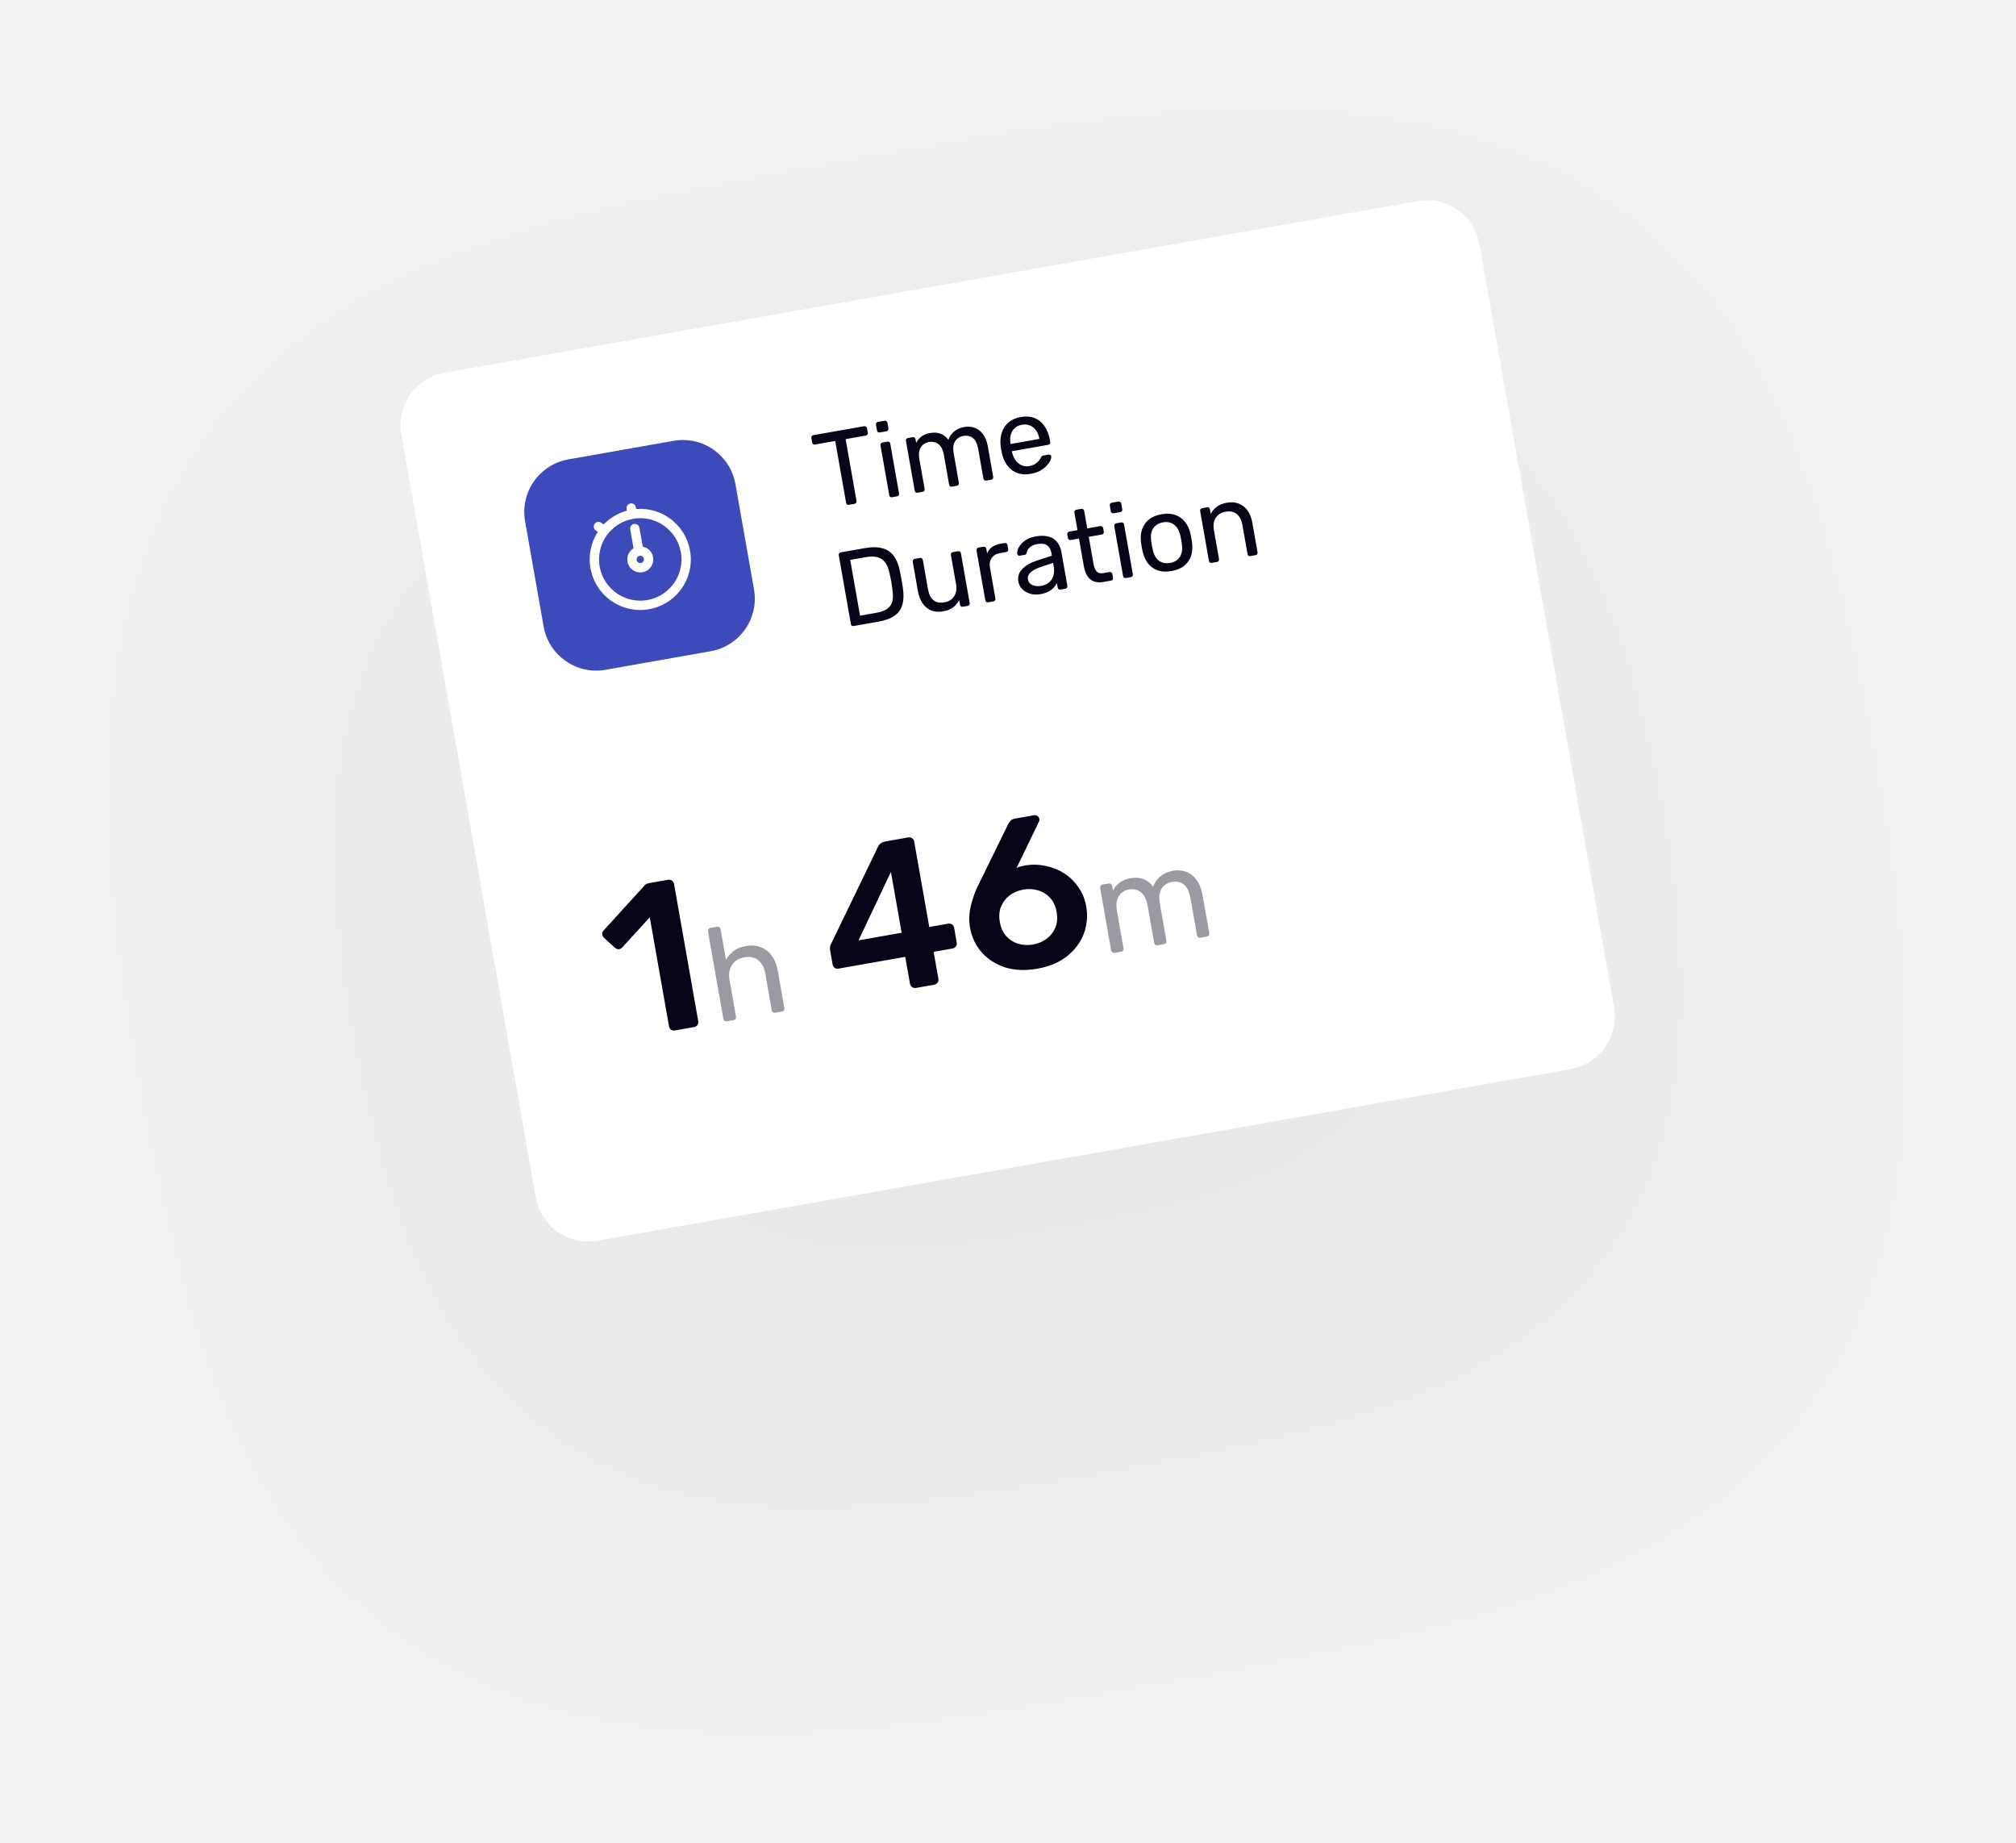
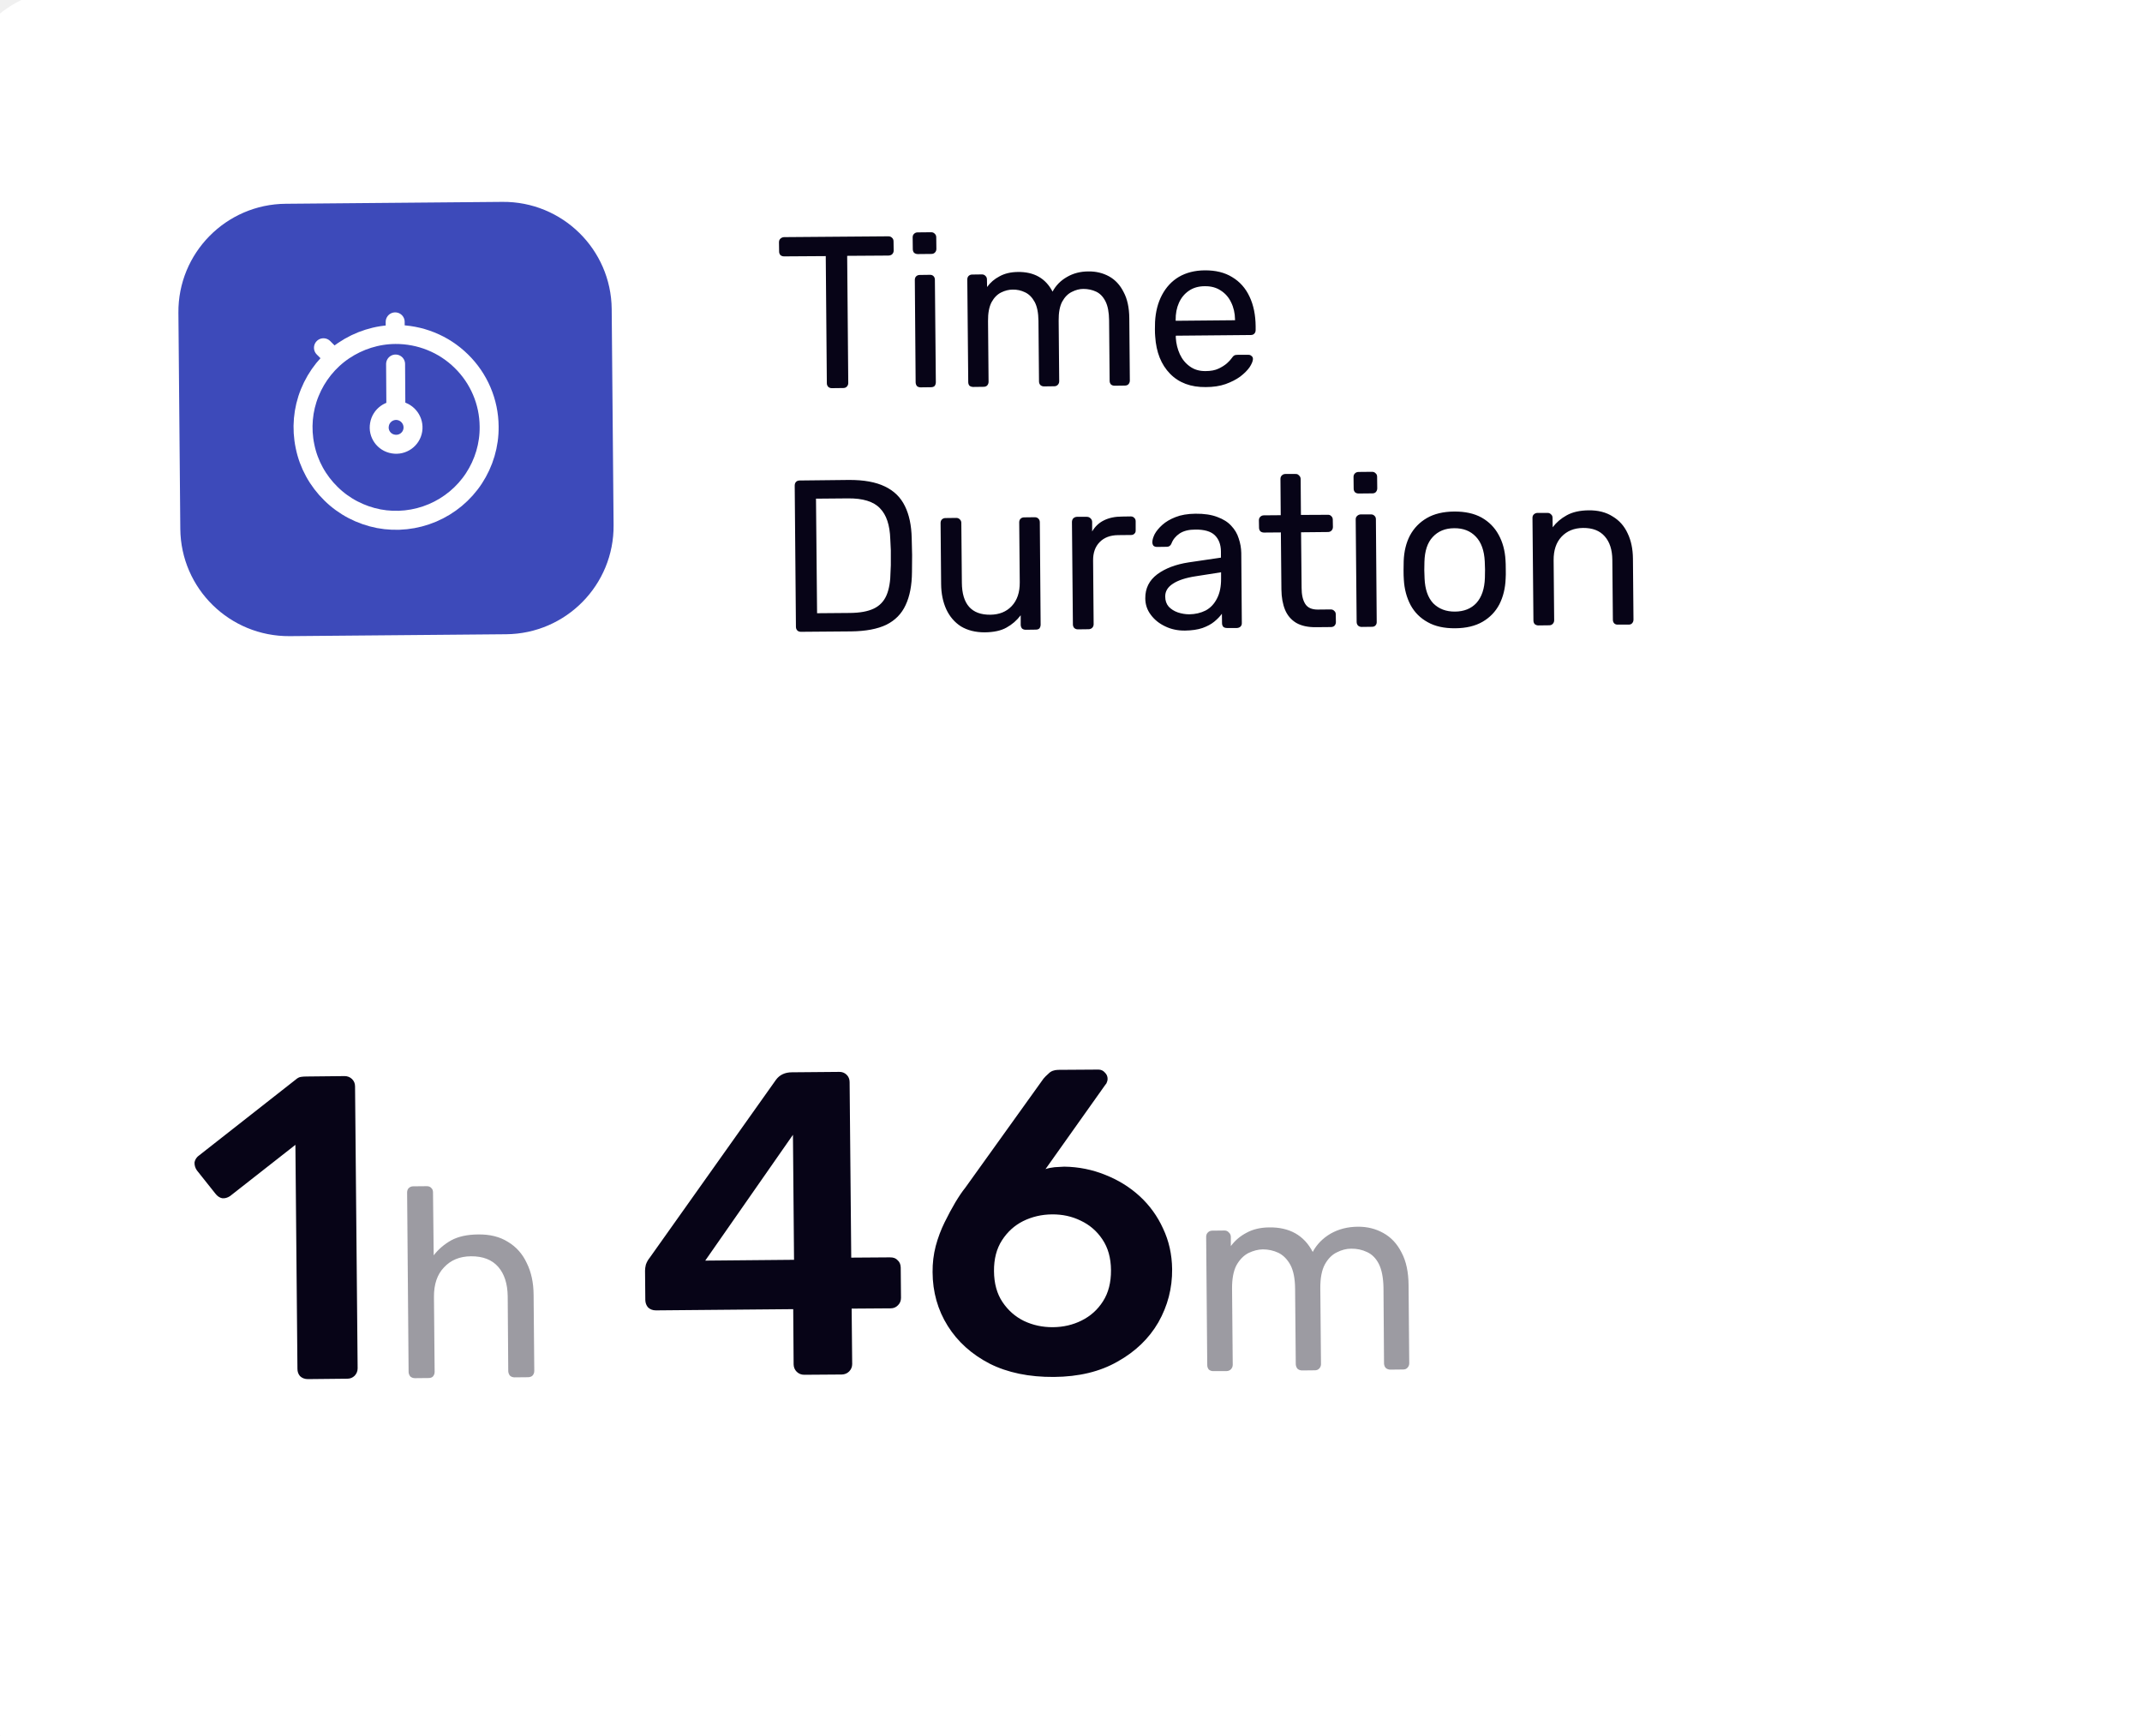
- <svg xmlns="http://www.w3.org/2000/svg" width="302" height="276" viewBox="0 0 302 276" fill="none">
-   <g filter="url(#filter0_d_1_776)">
-     <rect x="58.734" y="57.212" width="164" height="132" rx="8" transform="rotate(-10 58.7336 57.212)" fill="white" />
+ <svg xmlns="http://www.w3.org/2000/svg" version="1.2" viewBox="0 0 158 128" width="158" height="128">
+   <style>
+ 		.s0 { fill: #ffffff } 
+ 		.s1 { fill: #070417 } 
+ 		.s2 { opacity: .4;fill: #070417 } 
+ 		.s3 { fill: #3d4aba } 
+ 		.s4 { fill: none;stroke: #ffffff;stroke-linecap: round;stroke-linejoin: round;stroke-width: 1.4 } 
+ 		.s5 { fill: none;stroke: #ffffff;stroke-miterlimit:10;stroke-width: 1.4 } 
+ 	</style>
+   <g>
+     <path fill-rule="evenodd" class="s0" d="m4.96-0.78l147.81-1.3c4.41-0.03 8.02 3.5 8.06 7.91l1.01 115.6c0.04 4.4-3.5 8-7.91 8.04l-147.81 1.3c-4.41 0.04-8.02-3.5-8.06-7.9l-1.02-115.61c-0.03-4.4 3.51-8 7.92-8.04z" />
  </g>
-   <path d="M101.106 154.33C100.875 154.37 100.673 154.33 100.5 154.209C100.348 154.084 100.253 153.917 100.216 153.707L97.338 137.382L93.198 141.914C93.031 142.074 92.851 142.159 92.658 142.172C92.462 142.163 92.273 142.077 92.093 141.914L90.469 140.446C90.31 140.279 90.222 140.088 90.206 139.875C90.211 139.657 90.297 139.469 90.464 139.309L96.562 132.613C96.669 132.485 96.784 132.4 96.906 132.357C97.029 132.314 97.163 132.279 97.311 132.253L100.084 131.764C100.294 131.727 100.485 131.769 100.658 131.89C100.831 132.012 100.936 132.177 100.973 132.387L104.596 152.934C104.633 153.144 104.591 153.336 104.47 153.509C104.349 153.682 104.184 153.787 103.973 153.824L101.106 154.33ZM137.208 147.964C136.997 148.001 136.806 147.959 136.633 147.838C136.46 147.717 136.355 147.551 136.318 147.341L135.607 143.307L125.617 145.069C125.386 145.109 125.184 145.069 125.011 144.948C124.859 144.823 124.764 144.656 124.727 144.446L124.349 142.303C124.327 142.177 124.322 142.026 124.334 141.85C124.364 141.65 124.429 141.465 124.529 141.296L131.553 126.768C131.763 126.362 132.12 126.115 132.625 126.026L136.06 125.421C136.27 125.384 136.461 125.426 136.634 125.547C136.807 125.668 136.912 125.834 136.949 126.044L139.205 138.838L142.01 138.344C142.262 138.299 142.464 138.34 142.616 138.464C142.785 138.564 142.89 138.73 142.931 138.961L143.32 141.167C143.357 141.377 143.315 141.569 143.194 141.742C143.073 141.915 142.907 142.02 142.697 142.057L139.861 142.557L140.572 146.591C140.609 146.801 140.567 146.992 140.446 147.165C140.325 147.338 140.159 147.443 139.949 147.48L137.208 147.964ZM128.607 140.837L135.068 139.698L133.462 130.59L128.607 140.837ZM155.426 145.076C153.619 145.395 152.005 145.333 150.584 144.89C149.159 144.427 147.988 143.68 147.07 142.651C146.148 141.6 145.559 140.35 145.304 138.9C145.189 138.249 145.162 137.604 145.222 136.965C145.283 136.326 145.402 135.709 145.579 135.115C145.755 134.521 145.933 133.991 146.111 133.526C146.306 133.037 146.487 132.648 146.652 132.359L151.025 123.432C151.09 123.312 151.194 123.164 151.336 122.987C151.474 122.789 151.691 122.665 151.985 122.613L154.916 122.096C155.105 122.063 155.275 122.108 155.427 122.233C155.576 122.337 155.666 122.483 155.7 122.673C155.715 122.757 155.708 122.844 155.681 122.936C155.671 123.002 155.649 123.061 155.614 123.11L152.28 130.002C152.458 129.905 152.672 129.824 152.92 129.759C153.168 129.693 153.398 129.642 153.608 129.605C154.662 129.441 155.697 129.475 156.713 129.707C157.725 129.919 158.647 130.298 159.48 130.844C160.313 131.391 161.009 132.08 161.567 132.913C162.147 133.743 162.531 134.693 162.72 135.764C162.964 137.151 162.845 138.504 162.363 139.824C161.877 141.123 161.046 142.244 159.87 143.188C158.714 144.128 157.233 144.758 155.426 145.076ZM154.755 141.458C155.512 141.325 156.177 141.045 156.752 140.618C157.348 140.188 157.791 139.634 158.083 138.954C158.375 138.274 158.441 137.483 158.282 136.579C158.126 135.697 157.795 134.986 157.289 134.447C156.782 133.909 156.175 133.539 155.468 133.339C154.783 133.135 154.061 133.099 153.305 133.233C152.549 133.366 151.873 133.648 151.277 134.078C150.702 134.504 150.269 135.057 149.977 135.737C149.686 136.416 149.618 137.197 149.773 138.08C149.932 138.983 150.265 139.704 150.772 140.243C151.279 140.782 151.875 141.153 152.561 141.357C153.268 141.558 153.999 141.591 154.755 141.458Z" fill="#070417" />
-   <path d="M108.894 152.956C108.763 152.979 108.644 152.96 108.538 152.897C108.443 152.819 108.384 152.714 108.361 152.583L106.055 139.505C106.032 139.374 106.053 139.262 106.118 139.169C106.193 139.061 106.297 138.995 106.428 138.972L107.413 138.798C107.557 138.773 107.677 138.799 107.772 138.877C107.865 138.942 107.923 139.04 107.946 139.172L108.755 143.761C109.031 143.252 109.401 142.814 109.864 142.448C110.328 142.082 110.953 141.83 111.741 141.691C112.595 141.54 113.35 141.603 114.008 141.88C114.677 142.141 115.222 142.58 115.642 143.196C116.073 143.797 116.366 144.538 116.521 145.417L117.5 150.972C117.523 151.103 117.504 151.222 117.441 151.327C117.376 151.42 117.271 151.479 117.127 151.505L116.142 151.678C116.011 151.701 115.892 151.682 115.787 151.619C115.692 151.541 115.633 151.436 115.609 151.305L114.647 145.849C114.485 144.93 114.136 144.254 113.599 143.82C113.06 143.374 112.357 143.227 111.491 143.38C110.676 143.523 110.066 143.902 109.66 144.515C109.251 145.115 109.128 145.875 109.29 146.794L110.252 152.25C110.275 152.381 110.255 152.5 110.193 152.605C110.128 152.698 110.023 152.757 109.879 152.783L108.894 152.956ZM166.986 142.713C166.854 142.736 166.736 142.717 166.63 142.654C166.535 142.576 166.476 142.471 166.453 142.34L164.807 133.004C164.783 132.873 164.804 132.761 164.869 132.668C164.945 132.56 165.048 132.494 165.18 132.471L166.066 132.315C166.197 132.292 166.311 132.319 166.406 132.397C166.511 132.46 166.576 132.557 166.599 132.688L166.721 133.377C166.951 132.917 167.275 132.528 167.693 132.211C168.108 131.88 168.638 131.658 169.281 131.545C170.763 131.27 171.92 131.689 172.752 132.801C172.957 132.197 173.319 131.679 173.839 131.249C174.359 130.819 174.987 130.539 175.722 130.409C176.405 130.289 177.05 130.338 177.657 130.555C178.277 130.771 178.801 131.173 179.23 131.761C179.669 132.333 179.973 133.098 180.142 134.057L181.146 139.749C181.169 139.881 181.143 140 181.067 140.108C181.002 140.201 180.904 140.259 180.773 140.282L179.847 140.445C179.716 140.468 179.597 140.449 179.492 140.386C179.397 140.308 179.338 140.204 179.314 140.072L178.342 134.557C178.212 133.822 178.005 133.263 177.721 132.88C177.437 132.496 177.103 132.251 176.718 132.143C176.333 132.034 175.931 132.017 175.511 132.091C175.169 132.152 174.836 132.298 174.512 132.532C174.188 132.765 173.944 133.112 173.782 133.574C173.633 134.034 173.623 134.631 173.753 135.366L174.725 140.881C174.748 141.013 174.722 141.132 174.646 141.241C174.581 141.333 174.483 141.391 174.352 141.414L173.426 141.578C173.295 141.601 173.176 141.581 173.071 141.518C172.976 141.44 172.917 141.336 172.893 141.204L171.921 135.689C171.791 134.954 171.578 134.396 171.281 134.015C170.983 133.634 170.642 133.39 170.258 133.282C169.873 133.174 169.484 133.154 169.09 133.224C168.748 133.284 168.416 133.431 168.091 133.664C167.767 133.897 167.523 134.244 167.361 134.706C167.212 135.166 167.201 135.757 167.328 136.479L168.304 142.014C168.327 142.145 168.301 142.265 168.225 142.373C168.161 142.465 168.062 142.523 167.931 142.546L166.986 142.713Z" fill="#070417" fill-opacity="0.4" />
-   <path d="M127.176 75.607C127.071 75.625 126.976 75.609 126.891 75.559C126.815 75.497 126.768 75.413 126.749 75.308L125.116 66.043L122.09 66.576C121.985 66.595 121.89 66.579 121.806 66.529C121.73 66.467 121.682 66.383 121.664 66.278L121.547 65.616C121.527 65.501 121.543 65.406 121.595 65.332C121.655 65.245 121.738 65.193 121.843 65.174L129.438 63.835C129.553 63.815 129.649 63.836 129.725 63.898C129.81 63.948 129.862 64.031 129.883 64.146L129.999 64.808C130.018 64.913 129.997 65.009 129.936 65.096C129.884 65.17 129.801 65.217 129.685 65.237L126.676 65.768L128.309 75.033C128.328 75.138 128.307 75.234 128.246 75.32C128.194 75.394 128.111 75.442 127.995 75.462L127.176 75.607ZM133.639 74.467C133.534 74.486 133.439 74.47 133.354 74.42C133.278 74.357 133.231 74.274 133.212 74.168L131.895 66.7C131.877 66.595 131.894 66.505 131.945 66.431C132.006 66.344 132.089 66.292 132.194 66.273L132.95 66.14C133.055 66.121 133.146 66.144 133.222 66.206C133.296 66.258 133.342 66.336 133.361 66.441L134.678 73.91C134.696 74.015 134.68 74.11 134.63 74.195C134.579 74.269 134.5 74.315 134.395 74.334L133.639 74.467ZM131.798 64.767C131.693 64.786 131.598 64.77 131.514 64.72C131.438 64.657 131.391 64.574 131.372 64.469L131.222 63.618C131.203 63.513 131.22 63.423 131.272 63.349C131.333 63.263 131.415 63.21 131.521 63.191L132.513 63.017C132.618 62.998 132.709 63.02 132.785 63.082C132.869 63.132 132.921 63.21 132.94 63.315L133.09 64.166C133.108 64.271 133.087 64.367 133.026 64.453C132.975 64.527 132.896 64.574 132.791 64.592L131.798 64.767ZM137.455 73.794C137.35 73.813 137.255 73.797 137.17 73.747C137.094 73.684 137.047 73.601 137.028 73.496L135.712 66.027C135.693 65.922 135.71 65.832 135.762 65.758C135.822 65.672 135.905 65.619 136.01 65.6L136.719 65.475C136.824 65.457 136.915 65.479 136.991 65.541C137.075 65.591 137.127 65.669 137.145 65.774L137.243 66.326C137.427 65.957 137.686 65.646 138.02 65.392C138.353 65.128 138.776 64.95 139.291 64.859C140.476 64.64 141.402 64.975 142.068 65.865C142.232 65.381 142.522 64.967 142.937 64.623C143.353 64.279 143.855 64.055 144.444 63.951C144.99 63.855 145.506 63.894 145.992 64.068C146.488 64.24 146.907 64.562 147.25 65.032C147.602 65.49 147.845 66.102 147.98 66.869L148.783 71.423C148.802 71.528 148.781 71.624 148.72 71.71C148.668 71.784 148.59 71.831 148.485 71.849L147.744 71.98C147.639 71.998 147.544 71.983 147.46 71.933C147.384 71.87 147.336 71.786 147.318 71.681L146.54 67.269C146.436 66.681 146.271 66.234 146.043 65.927C145.816 65.621 145.548 65.424 145.241 65.338C144.933 65.251 144.611 65.237 144.275 65.297C144.002 65.345 143.735 65.462 143.476 65.649C143.216 65.835 143.022 66.113 142.892 66.483C142.773 66.851 142.765 67.329 142.868 67.917L143.646 72.329C143.665 72.434 143.644 72.529 143.583 72.616C143.531 72.69 143.453 72.737 143.348 72.755L142.607 72.886C142.502 72.904 142.407 72.888 142.323 72.838C142.247 72.776 142.2 72.692 142.181 72.587L141.403 68.175C141.299 67.587 141.129 67.14 140.891 66.836C140.653 66.531 140.38 66.335 140.072 66.249C139.765 66.162 139.453 66.147 139.138 66.203C138.865 66.251 138.599 66.368 138.339 66.555C138.08 66.741 137.885 67.019 137.755 67.389C137.636 67.756 137.627 68.229 137.729 68.807L138.51 73.234C138.528 73.34 138.507 73.435 138.447 73.522C138.395 73.596 138.316 73.642 138.211 73.661L137.455 73.794ZM154.385 70.971C153.303 71.162 152.383 70.983 151.625 70.434C150.866 69.875 150.353 69.023 150.086 67.879C150.052 67.744 150.016 67.572 149.979 67.362C149.94 67.141 149.914 66.962 149.9 66.823C149.811 66.07 149.869 65.388 150.076 64.778C150.28 64.157 150.618 63.648 151.09 63.25C151.572 62.851 152.17 62.589 152.884 62.463C153.683 62.322 154.379 62.372 154.974 62.614C155.58 62.854 156.079 63.259 156.472 63.828C156.865 64.398 157.134 65.098 157.281 65.928L157.328 66.196C157.348 66.311 157.327 66.407 157.265 66.483C157.213 66.557 157.135 66.603 157.03 66.622L151.578 67.583C151.579 67.594 151.583 67.615 151.589 67.646C151.594 67.678 151.599 67.704 151.603 67.725C151.7 68.152 151.865 68.54 152.1 68.888C152.333 69.227 152.627 69.483 152.983 69.659C153.339 69.834 153.738 69.883 154.179 69.805C154.557 69.739 154.862 69.625 155.094 69.465C155.326 69.305 155.508 69.143 155.642 68.979C155.773 68.804 155.859 68.675 155.898 68.592C155.969 68.439 156.029 68.347 156.077 68.317C156.124 68.276 156.206 68.246 156.321 68.225L157.077 68.092C157.183 68.073 157.272 68.09 157.346 68.142C157.429 68.182 157.474 68.255 157.482 68.362C157.5 68.521 157.45 68.73 157.333 68.989C157.215 69.238 157.028 69.498 156.772 69.771C156.517 70.043 156.192 70.29 155.798 70.511C155.402 70.722 154.931 70.875 154.385 70.971ZM151.386 66.496L155.703 65.735L155.695 65.688C155.612 65.215 155.448 64.811 155.205 64.474C154.972 64.136 154.674 63.891 154.311 63.738C153.947 63.575 153.539 63.533 153.087 63.613C152.635 63.693 152.266 63.871 151.979 64.149C151.701 64.415 151.511 64.747 151.407 65.144C151.304 65.541 151.294 65.976 151.378 66.449L151.386 66.496ZM127.89 93.758C127.775 93.779 127.68 93.763 127.606 93.711C127.53 93.648 127.483 93.565 127.464 93.46L125.65 83.171C125.63 83.055 125.645 82.96 125.697 82.886C125.747 82.801 125.83 82.749 125.946 82.728L129.522 82.098C130.604 81.907 131.505 81.916 132.224 82.125C132.943 82.334 133.512 82.732 133.929 83.319C134.345 83.896 134.64 84.645 134.813 85.568C134.907 86.038 134.986 86.453 135.049 86.81C135.112 87.167 135.179 87.578 135.25 88.041C135.399 89.012 135.378 89.844 135.186 90.538C135.003 91.221 134.614 91.777 134.018 92.207C133.431 92.624 132.607 92.927 131.546 93.114L127.89 93.758ZM128.836 92.21L131.231 91.788C131.956 91.66 132.516 91.459 132.912 91.183C133.307 90.908 133.56 90.533 133.672 90.058C133.794 89.582 133.796 88.98 133.679 88.254C133.644 87.935 133.606 87.66 133.566 87.429C133.523 87.187 133.481 86.951 133.441 86.72C133.398 86.478 133.339 86.207 133.265 85.906C133.064 84.891 132.69 84.182 132.142 83.78C131.593 83.368 130.772 83.258 129.68 83.451L127.364 83.859L128.836 92.21ZM141.272 91.561C140.599 91.68 140.001 91.634 139.476 91.423C138.96 91.2 138.534 90.842 138.198 90.349C137.862 89.855 137.633 89.262 137.511 88.569L136.727 84.125C136.709 84.02 136.725 83.931 136.777 83.857C136.838 83.77 136.921 83.718 137.026 83.699L137.814 83.56C137.919 83.542 138.009 83.564 138.085 83.626C138.17 83.676 138.221 83.754 138.24 83.859L139.01 88.223C139.286 89.789 140.106 90.451 141.472 90.21C142.123 90.095 142.607 89.799 142.923 89.32C143.249 88.83 143.346 88.217 143.217 87.481L142.447 83.117C142.428 83.012 142.445 82.922 142.497 82.848C142.558 82.762 142.64 82.709 142.746 82.691L143.518 82.554C143.633 82.534 143.729 82.555 143.805 82.618C143.879 82.669 143.925 82.748 143.944 82.853L145.261 90.322C145.279 90.427 145.264 90.522 145.214 90.606C145.162 90.68 145.078 90.728 144.962 90.748L144.238 90.876C144.132 90.894 144.038 90.879 143.953 90.829C143.877 90.766 143.83 90.682 143.811 90.577L143.689 89.884C143.47 90.302 143.175 90.657 142.805 90.95C142.444 91.241 141.933 91.445 141.272 91.561ZM148.028 90.207C147.923 90.226 147.828 90.21 147.744 90.16C147.668 90.098 147.62 90.014 147.602 89.909L146.288 82.456C146.269 82.351 146.285 82.256 146.335 82.171C146.395 82.085 146.478 82.032 146.583 82.014L147.308 81.886C147.413 81.868 147.509 81.889 147.595 81.949C147.682 82.01 147.734 82.093 147.753 82.198L147.875 82.891C148.022 82.497 148.264 82.178 148.6 81.934C148.936 81.691 149.362 81.524 149.877 81.433L150.507 81.322C150.612 81.303 150.702 81.326 150.778 81.388C150.852 81.44 150.899 81.518 150.917 81.623L151.031 82.269C151.05 82.374 151.033 82.464 150.981 82.538C150.929 82.612 150.851 82.659 150.746 82.677L149.8 82.844C149.233 82.944 148.816 83.191 148.55 83.584C148.282 83.967 148.198 84.442 148.298 85.01L149.114 89.642C149.133 89.747 149.112 89.843 149.051 89.93C148.989 90.005 148.905 90.053 148.8 90.071L148.028 90.207ZM155.841 88.992C155.316 89.085 154.819 89.064 154.351 88.93C153.884 88.796 153.487 88.573 153.161 88.263C152.836 87.952 152.633 87.57 152.554 87.119C152.426 86.394 152.618 85.764 153.13 85.23C153.643 84.695 154.359 84.277 155.281 83.973L157.57 83.228L157.49 82.772C157.401 82.267 157.184 81.899 156.84 81.668C156.506 81.434 156.014 81.374 155.363 81.489C154.89 81.573 154.523 81.735 154.262 81.976C154.012 82.215 153.855 82.492 153.792 82.806C153.756 82.975 153.66 83.073 153.502 83.101L152.793 83.226C152.678 83.246 152.583 83.231 152.509 83.179C152.443 83.114 152.402 83.035 152.385 82.94C152.358 82.783 152.381 82.578 152.456 82.327C152.541 82.073 152.691 81.814 152.904 81.549C153.117 81.284 153.405 81.044 153.768 80.828C154.139 80.6 154.608 80.436 155.176 80.336C155.806 80.225 156.351 80.216 156.812 80.308C157.27 80.389 157.644 80.546 157.934 80.776C158.234 81.005 158.467 81.283 158.634 81.611C158.81 81.938 158.93 82.279 158.993 82.636L159.893 87.742C159.912 87.847 159.891 87.942 159.83 88.029C159.778 88.103 159.7 88.149 159.595 88.168L158.87 88.296C158.754 88.316 158.66 88.3 158.585 88.248C158.509 88.186 158.462 88.102 158.444 87.997L158.324 87.32C158.221 87.533 158.07 87.754 157.873 87.984C157.673 88.204 157.411 88.407 157.087 88.594C156.76 88.771 156.345 88.903 155.841 88.992ZM155.963 87.752C156.394 87.676 156.772 87.517 157.098 87.276C157.422 87.024 157.649 86.686 157.78 86.262C157.922 85.836 157.941 85.329 157.837 84.741L157.759 84.3L155.979 84.89C155.251 85.127 154.721 85.404 154.387 85.723C154.052 86.031 153.917 86.375 153.984 86.753C154.036 87.047 154.163 87.279 154.366 87.449C154.578 87.606 154.824 87.709 155.103 87.758C155.393 87.804 155.68 87.802 155.963 87.752ZM165.344 87.154C164.756 87.258 164.258 87.232 163.852 87.076C163.443 86.91 163.119 86.637 162.879 86.257C162.637 85.866 162.465 85.387 162.365 84.82L161.632 80.66L160.403 80.877C160.298 80.895 160.203 80.88 160.118 80.829C160.042 80.767 159.995 80.683 159.977 80.578L159.882 80.043C159.864 79.938 159.88 79.848 159.932 79.774C159.993 79.687 160.076 79.635 160.181 79.616L161.41 79.4L160.946 76.768C160.927 76.663 160.944 76.573 160.996 76.499C161.056 76.413 161.139 76.36 161.244 76.342L161.985 76.211C162.09 76.193 162.18 76.215 162.256 76.277C162.341 76.327 162.393 76.405 162.411 76.51L162.875 79.141L164.829 78.797C164.934 78.778 165.025 78.8 165.101 78.862C165.185 78.913 165.237 78.99 165.255 79.095L165.35 79.631C165.368 79.736 165.347 79.832 165.287 79.918C165.235 79.992 165.156 80.039 165.051 80.057L163.097 80.402L163.811 84.451C163.898 84.945 164.051 85.319 164.269 85.573C164.487 85.827 164.812 85.916 165.242 85.84L166.203 85.67C166.309 85.652 166.399 85.674 166.475 85.736C166.56 85.786 166.611 85.864 166.63 85.969L166.73 86.536C166.748 86.641 166.727 86.737 166.667 86.823C166.615 86.898 166.536 86.944 166.431 86.963L165.344 87.154ZM168.663 86.569C168.558 86.588 168.463 86.572 168.378 86.522C168.302 86.459 168.255 86.376 168.237 86.27L166.92 78.802C166.901 78.697 166.918 78.607 166.97 78.533C167.03 78.446 167.113 78.394 167.218 78.375L167.974 78.242C168.079 78.224 168.17 78.246 168.246 78.308C168.32 78.36 168.366 78.438 168.385 78.543L169.702 86.012C169.72 86.117 169.705 86.212 169.655 86.297C169.603 86.371 169.524 86.417 169.419 86.436L168.663 86.569ZM166.823 76.869C166.718 76.888 166.623 76.872 166.538 76.822C166.462 76.76 166.415 76.676 166.396 76.571L166.246 75.72C166.228 75.615 166.244 75.525 166.296 75.451C166.357 75.365 166.44 75.312 166.545 75.293L167.537 75.118C167.642 75.1 167.733 75.122 167.809 75.184C167.894 75.234 167.945 75.312 167.964 75.417L168.114 76.268C168.132 76.373 168.111 76.469 168.051 76.555C167.999 76.629 167.92 76.676 167.815 76.694L166.823 76.869ZM175.501 85.526C174.702 85.667 174.008 85.632 173.419 85.422C172.829 85.212 172.346 84.864 171.968 84.378C171.588 83.882 171.321 83.29 171.167 82.602C171.125 82.425 171.08 82.2 171.032 81.927C170.982 81.644 170.947 81.417 170.928 81.247C170.835 80.537 170.884 79.89 171.073 79.304C171.273 78.716 171.613 78.223 172.095 77.824C172.577 77.425 173.212 77.156 174 77.017C174.788 76.878 175.477 76.914 176.066 77.124C176.656 77.334 177.139 77.682 177.518 78.168C177.906 78.652 178.178 79.243 178.334 79.941C178.374 80.107 178.419 80.332 178.469 80.616C178.517 80.889 178.552 81.116 178.573 81.296C178.664 81.995 178.615 82.642 178.428 83.239C178.239 83.825 177.903 84.317 177.421 84.716C176.939 85.115 176.299 85.385 175.501 85.526ZM175.287 84.312C175.938 84.198 176.422 83.901 176.738 83.423C177.053 82.934 177.155 82.288 177.046 81.484C177.029 81.325 176.999 81.124 176.956 80.882C176.914 80.641 176.873 80.442 176.835 80.287C176.663 79.494 176.346 78.927 175.885 78.585C175.423 78.234 174.865 78.115 174.214 78.23C173.563 78.345 173.075 78.648 172.75 79.138C172.433 79.617 172.335 80.257 172.455 81.059C172.472 81.218 172.502 81.419 172.544 81.66C172.587 81.902 172.628 82.101 172.666 82.256C172.828 83.051 173.14 83.624 173.603 83.976C174.074 84.315 174.635 84.427 175.287 84.312ZM181.527 84.301C181.422 84.319 181.327 84.303 181.242 84.253C181.166 84.191 181.119 84.107 181.101 84.002L179.784 76.533C179.765 76.428 179.782 76.339 179.834 76.265C179.894 76.178 179.977 76.126 180.082 76.107L180.823 75.977C180.928 75.958 181.018 75.98 181.094 76.042C181.179 76.092 181.231 76.17 181.249 76.275L181.371 76.968C181.581 76.563 181.872 76.214 182.243 75.921C182.622 75.616 183.137 75.406 183.789 75.291C184.472 75.171 185.076 75.221 185.603 75.442C186.138 75.651 186.573 76.002 186.909 76.496C187.244 76.978 187.473 77.571 187.597 78.275L188.38 82.719C188.399 82.824 188.383 82.918 188.333 83.003C188.281 83.077 188.203 83.124 188.098 83.142L187.31 83.281C187.205 83.3 187.11 83.284 187.025 83.234C186.949 83.171 186.902 83.088 186.883 82.983L186.114 78.618C185.984 77.882 185.705 77.341 185.275 76.995C184.844 76.638 184.282 76.52 183.588 76.642C182.937 76.757 182.449 77.06 182.124 77.55C181.807 78.029 181.714 78.635 181.844 79.371L182.613 83.736C182.632 83.841 182.611 83.936 182.55 84.023C182.498 84.097 182.42 84.143 182.315 84.162L181.527 84.301Z" fill="#070417" />
-   <rect x="77.269" y="70.191" width="32" height="32" rx="8" transform="rotate(-10 77.2689 70.1905)" fill="#3D4ABA" />
-   <path d="M95.641 82.246L95.099 79.168" stroke="white" stroke-width="1.4" stroke-linecap="round" stroke-linejoin="round" />
-   <path d="M94.665 76.706L94.556 76.091" stroke="white" stroke-width="1.4" stroke-linecap="round" stroke-linejoin="round" />
-   <path d="M90.193 79.24L89.65 78.86" stroke="white" stroke-width="1.4" stroke-linecap="round" stroke-linejoin="round" />
-   <path d="M96.13 85.016C96.81 84.896 97.264 84.247 97.144 83.567C97.024 82.888 96.376 82.434 95.696 82.554C95.016 82.674 94.562 83.322 94.682 84.002C94.802 84.681 95.45 85.135 96.13 85.016Z" stroke="white" stroke-width="1.4" stroke-miterlimit="10" />
-   <path d="M94.719 77.014C93.38 77.25 92.141 77.878 91.159 78.818C90.176 79.759 89.495 80.969 89.201 82.297C88.906 83.624 89.012 85.009 89.505 86.276C89.998 87.544 90.856 88.636 91.969 89.416C93.083 90.196 94.403 90.628 95.763 90.658C97.122 90.688 98.46 90.314 99.607 89.583C100.753 88.852 101.658 87.798 102.205 86.553C102.753 85.309 102.919 83.93 102.683 82.591C102.367 80.795 101.35 79.199 99.856 78.153C98.362 77.107 96.514 76.697 94.719 77.014Z" stroke="white" stroke-width="1.4" stroke-miterlimit="10" />
-   <defs>
-     <filter id="filter0_d_1_776" x="0" y="0" width="301.897" height="275.94" filterUnits="userSpaceOnUse" color-interpolation-filters="sRGB">
-       <feFlood flood-opacity="0" result="BackgroundImageFix" />
-       <feColorMatrix in="SourceAlpha" type="matrix" values="0 0 0 0 0 0 0 0 0 0 0 0 0 0 0 0 0 0 127 0" result="hardAlpha" />
-       <feOffset dy="30" />
-       <feGaussianBlur stdDeviation="30" />
-       <feColorMatrix type="matrix" values="0 0 0 0 0.124 0 0 0 0 0.219 0 0 0 0 0.333 0 0 0 0.05 0" />
-       <feBlend mode="normal" in2="BackgroundImageFix" result="effect1_dropShadow_1_776" />
-       <feBlend mode="normal" in="SourceGraphic" in2="effect1_dropShadow_1_776" result="shape" />
-     </filter>
-   </defs>
+   <path class="s1" d="m22.71 101.72q-0.35 0-0.58-0.22-0.19-0.22-0.19-0.54l-0.15-16.52-4.82 3.78q-0.29 0.19-0.58 0.16-0.29-0.06-0.51-0.35l-1.36-1.71q-0.19-0.28-0.17-0.6 0.07-0.32 0.35-0.51l7.11-5.58q0.19-0.17 0.38-0.2 0.19-0.03 0.42-0.03l2.81-0.03q0.32 0 0.55 0.22 0.22 0.22 0.22 0.54l0.19 20.79q0 0.32-0.22 0.55-0.22 0.22-0.54 0.22zm36.61-0.32q-0.32 0-0.55-0.22-0.22-0.22-0.23-0.54l-0.03-4.08-10.13 0.09q-0.35 0-0.58-0.22-0.19-0.22-0.2-0.54l-0.02-2.17q0-0.19 0.06-0.44 0.1-0.29 0.29-0.52l9.31-13.12q0.41-0.55 1.18-0.55l3.48-0.03q0.32-0.01 0.55 0.21 0.22 0.22 0.22 0.54l0.12 12.95 2.84-0.02q0.39-0.01 0.58 0.21 0.22 0.19 0.23 0.54l0.02 2.24q0 0.32-0.22 0.54-0.22 0.23-0.54 0.23l-2.88 0.02 0.04 4.09q0 0.31-0.22 0.54-0.22 0.22-0.54 0.23zm-7.3-8.42l6.55-0.06-0.08-9.22zm25.72 8.58q-2.75 0.02-4.74-0.98-1.99-1.03-3.09-2.78-1.11-1.77-1.12-3.97-0.01-0.99 0.23-1.92 0.25-0.93 0.66-1.76 0.41-0.83 0.79-1.47 0.41-0.68 0.72-1.06l5.78-8.06q0.13-0.16 0.38-0.38 0.25-0.26 0.7-0.27l2.97-0.02q0.29 0 0.48 0.22 0.2 0.19 0.2 0.47 0 0.13-0.06 0.26-0.03 0.1-0.1 0.16l-4.42 6.23q0.29-0.1 0.67-0.14 0.39-0.03 0.71-0.04 1.59 0.02 3.04 0.61 1.44 0.57 2.54 1.58 1.09 1.01 1.71 2.37 0.65 1.37 0.67 3 0.02 2.1-1.02 3.93-1.04 1.79-3.01 2.89-1.94 1.11-4.69 1.13zm-0.07-3.67q1.15-0.01 2.11-0.49 0.99-0.49 1.58-1.42 0.6-0.93 0.59-2.3-0.01-1.34-0.63-2.26-0.61-0.92-1.61-1.39-0.96-0.47-2.11-0.46-1.15 0.01-2.14 0.5-0.95 0.48-1.55 1.41-0.6 0.93-0.59 2.27 0.01 1.37 0.63 2.29 0.62 0.92 1.58 1.39 0.99 0.47 2.14 0.46z" />
+   <path class="s2" d="m30.61 101.65q-0.2 0-0.34-0.12-0.12-0.14-0.13-0.33l-0.11-13.24q0-0.2 0.11-0.32 0.14-0.14 0.34-0.14l1-0.01q0.22 0 0.34 0.14 0.12 0.11 0.12 0.32l0.05 4.64q0.53-0.68 1.3-1.11 0.78-0.42 1.98-0.43 1.3-0.02 2.2 0.55 0.92 0.55 1.39 1.57 0.49 0.99 0.5 2.32l0.05 5.62q0 0.2-0.12 0.34-0.11 0.12-0.33 0.13l-1 0.01q-0.2 0-0.34-0.12-0.12-0.14-0.13-0.34l-0.04-5.52q-0.02-1.39-0.7-2.17-0.69-0.79-2.01-0.78-1.24 0.01-1.99 0.82-0.75 0.78-0.74 2.18l0.05 5.52q0 0.2-0.12 0.34-0.11 0.12-0.33 0.12zm58.91-0.52q-0.2 0.01-0.35-0.11-0.12-0.14-0.12-0.34l-0.08-9.45q0-0.2 0.12-0.32 0.13-0.14 0.33-0.14l0.9-0.01q0.2 0 0.32 0.14 0.14 0.12 0.15 0.32v0.69q0.46-0.62 1.15-0.98 0.7-0.39 1.68-0.4 2.25-0.03 3.21 1.81 0.45-0.84 1.32-1.35 0.88-0.5 2-0.51 1.04-0.01 1.88 0.46 0.86 0.47 1.35 1.44 0.51 0.95 0.52 2.41l0.05 5.76q0 0.2-0.14 0.34-0.11 0.12-0.31 0.12l-0.94 0.01q-0.2 0-0.34-0.12-0.12-0.13-0.13-0.33l-0.04-5.58q-0.02-1.12-0.34-1.76-0.32-0.63-0.87-0.88-0.54-0.26-1.18-0.25-0.52 0-1.05 0.27-0.54 0.26-0.89 0.9-0.34 0.64-0.33 1.76l0.05 5.58q0 0.2-0.14 0.34-0.12 0.12-0.31 0.12l-0.94 0.01q-0.2 0-0.34-0.12-0.12-0.14-0.13-0.34l-0.05-5.58q-0.01-1.11-0.35-1.75-0.35-0.63-0.89-0.89-0.54-0.25-1.14-0.25-0.52 0.01-1.06 0.27-0.53 0.27-0.89 0.91-0.33 0.64-0.32 1.73l0.05 5.6q0 0.2-0.14 0.34-0.12 0.12-0.32 0.13z" />
+   <path class="s1" d="m61.36 28.63q-0.16 0-0.27-0.1-0.1-0.11-0.1-0.27l-0.08-9.37-3.07 0.02q-0.16 0-0.27-0.09-0.1-0.11-0.1-0.27l-0.01-0.67q0-0.18 0.1-0.27 0.11-0.11 0.27-0.12l7.7-0.06q0.17 0 0.27 0.11 0.11 0.09 0.11 0.27l0.01 0.67q0 0.16-0.11 0.27-0.09 0.09-0.27 0.1l-3.05 0.02 0.08 9.38q0 0.16-0.11 0.27-0.09 0.1-0.27 0.1zm6.55-0.06q-0.16 0-0.27-0.09-0.09-0.11-0.1-0.27l-0.06-7.56q0-0.16 0.09-0.26 0.11-0.11 0.27-0.11l0.77-0.01q0.16 0 0.26 0.11 0.09 0.1 0.09 0.26l0.07 7.55q0 0.16-0.09 0.28-0.1 0.09-0.26 0.09zm-0.21-9.83q-0.16 0-0.28-0.1-0.09-0.11-0.09-0.27l-0.01-0.86q0-0.16 0.09-0.25 0.11-0.12 0.27-0.12l1.01-0.01q0.16 0 0.26 0.11 0.11 0.1 0.11 0.26l0.01 0.86q0 0.16-0.11 0.27-0.1 0.1-0.26 0.1zm4.09 9.8q-0.16 0-0.28-0.09-0.09-0.11-0.09-0.27l-0.07-7.56q0-0.16 0.09-0.26 0.11-0.11 0.27-0.11l0.72-0.01q0.16 0 0.26 0.11 0.11 0.1 0.11 0.26l0.01 0.56q0.36-0.5 0.92-0.79 0.56-0.31 1.34-0.32 1.8-0.03 2.57 1.45 0.36-0.68 1.06-1.08 0.7-0.41 1.59-0.41 0.83-0.01 1.51 0.36 0.69 0.38 1.08 1.16 0.41 0.76 0.42 1.93l0.04 4.6q0 0.16-0.11 0.28-0.1 0.09-0.26 0.09l-0.75 0.01q-0.16 0-0.27-0.09-0.1-0.11-0.1-0.27l-0.04-4.47q-0.01-0.89-0.27-1.4-0.26-0.51-0.69-0.71-0.43-0.2-0.94-0.2-0.42 0-0.85 0.22-0.43 0.21-0.71 0.72-0.27 0.51-0.26 1.4l0.04 4.47q0 0.16-0.11 0.27-0.1 0.1-0.26 0.1l-0.75 0.01q-0.16 0-0.27-0.1-0.1-0.11-0.1-0.27l-0.04-4.46q-0.01-0.9-0.28-1.4-0.28-0.51-0.71-0.71-0.43-0.21-0.91-0.2-0.42 0-0.85 0.21-0.43 0.21-0.71 0.72-0.27 0.52-0.26 1.39l0.04 4.48q0 0.16-0.11 0.28-0.1 0.09-0.26 0.09zm17.15 0.01q-1.65 0.02-2.63-0.98-0.99-1.01-1.1-2.76-0.02-0.21-0.02-0.53 0-0.33 0.01-0.54 0.06-1.13 0.51-1.98 0.46-0.87 1.25-1.34 0.81-0.47 1.9-0.48 1.21-0.01 2.03 0.5 0.84 0.5 1.28 1.44 0.44 0.93 0.45 2.19v0.27q0 0.18-0.11 0.28-0.09 0.09-0.25 0.09l-5.53 0.05q0 0.02 0 0.07 0 0.04 0 0.08 0.04 0.65 0.3 1.22 0.26 0.56 0.74 0.9 0.48 0.35 1.16 0.34 0.57 0 0.95-0.18 0.38-0.18 0.62-0.39 0.24-0.22 0.32-0.34 0.14-0.2 0.22-0.24 0.08-0.05 0.26-0.05h0.76q0.16-0.01 0.26 0.09 0.11 0.08 0.1 0.24-0.02 0.24-0.25 0.59-0.24 0.34-0.68 0.68-0.45 0.33-1.09 0.56-0.63 0.22-1.46 0.22zm-2.22-4.89l4.38-0.04v-0.04q-0.01-0.72-0.29-1.28-0.26-0.55-0.76-0.87-0.49-0.33-1.18-0.32-0.69 0-1.18 0.34-0.48 0.33-0.73 0.89-0.25 0.56-0.24 1.27zm-27.64 22.94q-0.17 0-0.27-0.1-0.1-0.11-0.1-0.27l-0.09-10.41q0-0.17 0.09-0.27 0.1-0.11 0.28-0.11l3.62-0.04q1.65-0.01 2.66 0.48 1.01 0.48 1.48 1.45 0.47 0.95 0.5 2.36 0.02 0.71 0.03 1.26 0 0.54-0.01 1.24-0.01 1.47-0.47 2.44-0.44 0.96-1.42 1.45-0.98 0.47-2.59 0.49zm1.19-1.37l2.43-0.02q1.1-0.01 1.75-0.32 0.65-0.31 0.94-0.98 0.29-0.67 0.3-1.77 0.03-0.48 0.02-0.83 0-0.37 0-0.72-0.01-0.37-0.04-0.83-0.05-1.55-0.76-2.27-0.71-0.75-2.37-0.73l-2.35 0.02zm12.36 1.41q-1.02 0-1.75-0.44-0.7-0.45-1.08-1.26-0.37-0.81-0.38-1.86l-0.04-4.5q0-0.16 0.09-0.26 0.11-0.11 0.27-0.11l0.8-0.01q0.16 0 0.26 0.11 0.11 0.1 0.11 0.26l0.04 4.41q0.02 2.38 2.1 2.36 0.99-0.01 1.58-0.64 0.6-0.64 0.59-1.75l-0.04-4.42q0-0.16 0.09-0.26 0.11-0.11 0.27-0.11l0.79-0.01q0.17 0 0.27 0.11 0.1 0.1 0.1 0.26l0.06 7.55q0 0.16-0.09 0.28-0.09 0.09-0.27 0.09l-0.74 0.01q-0.16 0-0.27-0.09-0.09-0.11-0.1-0.27v-0.71q-0.43 0.57-1.05 0.91-0.6 0.34-1.61 0.35zm6.88-0.22q-0.16 0-0.27-0.1-0.1-0.11-0.1-0.27l-0.07-7.54q0-0.16 0.09-0.27 0.11-0.11 0.27-0.12h0.74q0.16 0 0.27 0.11 0.12 0.11 0.12 0.27v0.7q0.32-0.55 0.87-0.82 0.56-0.28 1.35-0.28l0.63-0.01q0.16 0 0.26 0.11 0.1 0.09 0.1 0.25v0.66q0.01 0.16-0.09 0.25-0.09 0.1-0.25 0.1l-0.96 0.01q-0.87 0.01-1.36 0.52-0.49 0.5-0.48 1.36l0.04 4.69q0 0.16-0.11 0.27-0.11 0.1-0.27 0.1zm7.9 0.09q-0.8 0.01-1.46-0.31-0.66-0.31-1.06-0.85-0.41-0.54-0.41-1.22-0.01-1.1 0.88-1.77 0.89-0.66 2.32-0.88l2.38-0.35v-0.46q-0.01-0.77-0.46-1.2-0.44-0.42-1.43-0.41-0.72 0-1.16 0.29-0.43 0.29-0.6 0.74-0.1 0.24-0.34 0.24l-0.72 0.01q-0.17 0-0.27-0.09-0.08-0.11-0.08-0.26 0-0.24 0.17-0.59 0.19-0.35 0.57-0.69 0.38-0.34 0.97-0.57 0.6-0.24 1.47-0.25 0.96-0.01 1.61 0.24 0.66 0.24 1.03 0.65 0.39 0.41 0.55 0.93 0.18 0.53 0.19 1.07l0.04 5.17q0.01 0.16-0.1 0.27-0.1 0.09-0.26 0.1h-0.73q-0.18 0-0.28-0.09-0.09-0.11-0.09-0.27l-0.01-0.69q-0.21 0.29-0.56 0.58-0.34 0.28-0.87 0.47-0.53 0.18-1.29 0.19zm0.32-1.2q0.66-0.01 1.2-0.28 0.54-0.29 0.84-0.89 0.31-0.59 0.3-1.48v-0.45l-1.85 0.29q-1.13 0.17-1.71 0.56-0.57 0.37-0.56 0.94 0 0.45 0.26 0.75 0.27 0.28 0.67 0.42 0.42 0.14 0.85 0.14zm9.34 0.95q-0.89 0.01-1.46-0.32-0.56-0.34-0.82-0.96-0.26-0.64-0.27-1.5l-0.04-4.21-1.24 0.01q-0.16 0-0.27-0.09-0.1-0.11-0.1-0.27l-0.01-0.54q0-0.16 0.1-0.26 0.11-0.11 0.27-0.11l1.24-0.01-0.02-2.67q0-0.16 0.09-0.25 0.11-0.12 0.27-0.12h0.76q0.15-0.01 0.25 0.11 0.11 0.09 0.12 0.25l0.02 2.66 1.98-0.01q0.16-0.01 0.26 0.1 0.11 0.1 0.11 0.26l0.01 0.54q0 0.16-0.11 0.27-0.1 0.1-0.26 0.1l-1.98 0.02 0.04 4.1q0 0.75 0.26 1.17 0.26 0.43 0.92 0.43l0.97-0.01q0.16 0 0.26 0.11 0.11 0.09 0.11 0.25l0.01 0.58q0 0.15-0.11 0.27-0.1 0.09-0.26 0.09zm3.37-0.02q-0.16 0-0.27-0.1-0.1-0.11-0.1-0.27l-0.07-7.56q0-0.16 0.1-0.25 0.11-0.11 0.27-0.12h0.76q0.16 0 0.26 0.11 0.1 0.09 0.1 0.25l0.06 7.56q0.01 0.16-0.09 0.27-0.09 0.1-0.25 0.1zm-0.22-9.84q-0.16 0-0.27-0.09-0.1-0.11-0.1-0.27l-0.01-0.86q0-0.16 0.1-0.26 0.11-0.11 0.27-0.11l1-0.01q0.16 0 0.26 0.11 0.11 0.09 0.11 0.25l0.01 0.86q0 0.16-0.11 0.28-0.09 0.09-0.25 0.09zm7.12 9.94q-1.22 0.01-2.03-0.45-0.82-0.45-1.26-1.26-0.44-0.83-0.5-1.88-0.02-0.27-0.02-0.68 0-0.43 0.01-0.69 0.04-1.07 0.46-1.88 0.44-0.82 1.25-1.29 0.81-0.47 2.01-0.48 1.2-0.01 2.02 0.44 0.82 0.46 1.26 1.27 0.45 0.81 0.51 1.87 0.02 0.26 0.02 0.69 0.01 0.41-0.01 0.69-0.04 1.05-0.46 1.88-0.43 0.82-1.24 1.29-0.81 0.47-2.02 0.48zm-0.01-1.23q0.99-0.01 1.57-0.63 0.59-0.65 0.63-1.86 0.01-0.24 0.01-0.61-0.01-0.36-0.02-0.6-0.06-1.21-0.66-1.83-0.6-0.63-1.59-0.62-0.99 0-1.59 0.65-0.58 0.62-0.61 1.84-0.01 0.24-0.01 0.6 0.01 0.37 0.02 0.61 0.05 1.21 0.64 1.84 0.62 0.62 1.61 0.61zm6.15 1.02q-0.16 0-0.28-0.1-0.09-0.11-0.09-0.27l-0.07-7.56q0-0.16 0.09-0.25 0.11-0.11 0.27-0.12h0.75q0.16 0 0.26 0.11 0.11 0.09 0.11 0.25l0.01 0.7q0.41-0.54 1.03-0.88 0.64-0.36 1.63-0.37 1.04-0.01 1.76 0.45 0.74 0.44 1.11 1.25 0.38 0.79 0.39 1.86l0.04 4.5q0 0.16-0.1 0.27-0.09 0.1-0.25 0.1h-0.8q-0.16 0.01-0.27-0.09-0.1-0.11-0.1-0.27l-0.04-4.42q-0.01-1.11-0.56-1.73-0.55-0.63-1.6-0.62-0.99 0.01-1.59 0.65-0.59 0.63-0.58 1.74l0.04 4.42q0 0.16-0.11 0.27-0.1 0.1-0.25 0.1z" />
+   <path fill-rule="evenodd" class="s3" d="m21.08 15.03l15.98-0.14c4.41-0.04 8.02 3.5 8.06 7.9l0.14 15.94c0.04 4.41-3.51 8.01-7.92 8.05l-15.98 0.14c-4.41 0.03-8.02-3.5-8.06-7.91l-0.14-15.94c-0.04-4.4 3.51-8.01 7.92-8.04z" />
+   <path class="s4" d="m29.2 29.97l-0.02-3.12" />
+   <path class="s4" d="m29.15 24.36v-0.62" />
+   <path class="s4" d="m24.33 26.12l-0.47-0.47" />
+   <path fill-rule="evenodd" class="s5" d="m29.01 32.75c-0.68-0.11-1.14-0.75-1.02-1.43 0.11-0.68 0.75-1.14 1.43-1.03 0.68 0.12 1.14 0.76 1.03 1.44-0.11 0.68-0.76 1.14-1.44 1.02z" />
+   <path class="s5" d="m29.16 24.67c-1.36 0.01-2.68 0.43-3.81 1.19-1.12 0.76-1.99 1.84-2.5 3.1-0.51 1.25-0.63 2.63-0.35 3.96 0.27 1.33 0.94 2.54 1.91 3.49 0.96 0.95 2.19 1.59 3.53 1.85 1.33 0.25 2.71 0.1 3.96-0.43 1.25-0.53 2.32-1.42 3.06-2.55 0.74-1.13 1.14-2.46 1.12-3.82-0.01-1.81-0.75-3.55-2.05-4.82-1.3-1.28-3.05-1.98-4.87-1.97z" />
</svg>
